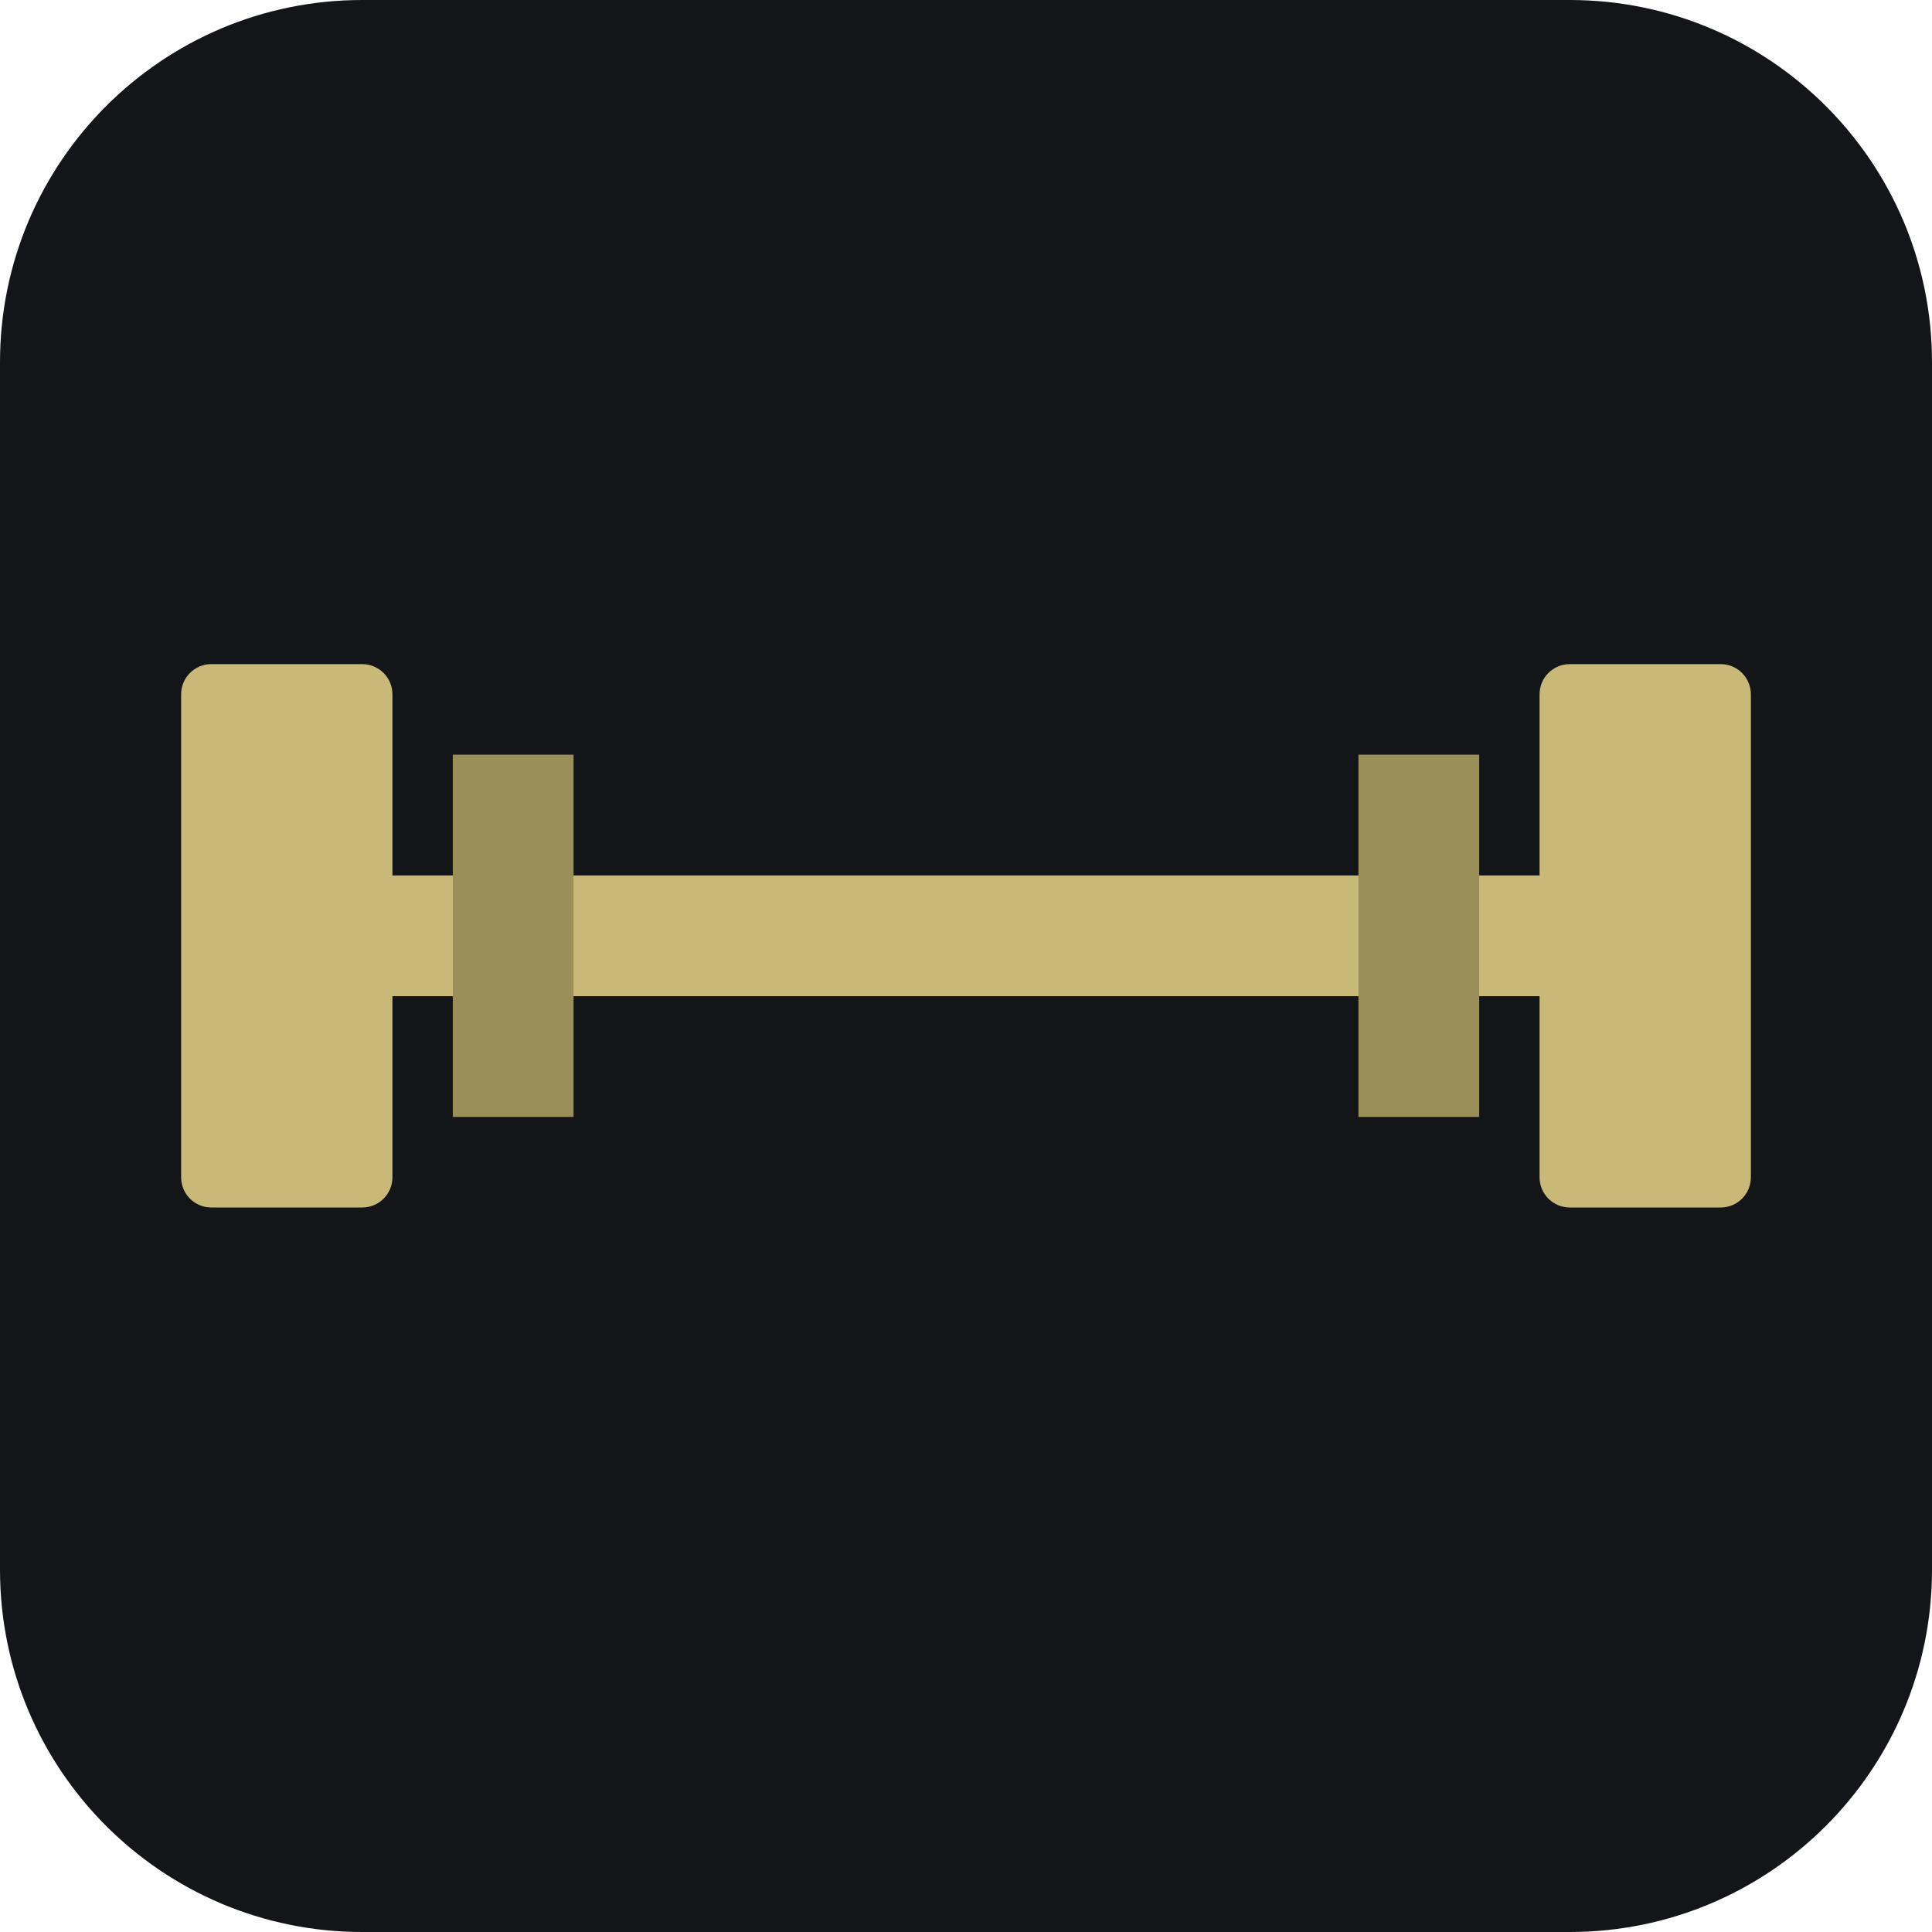
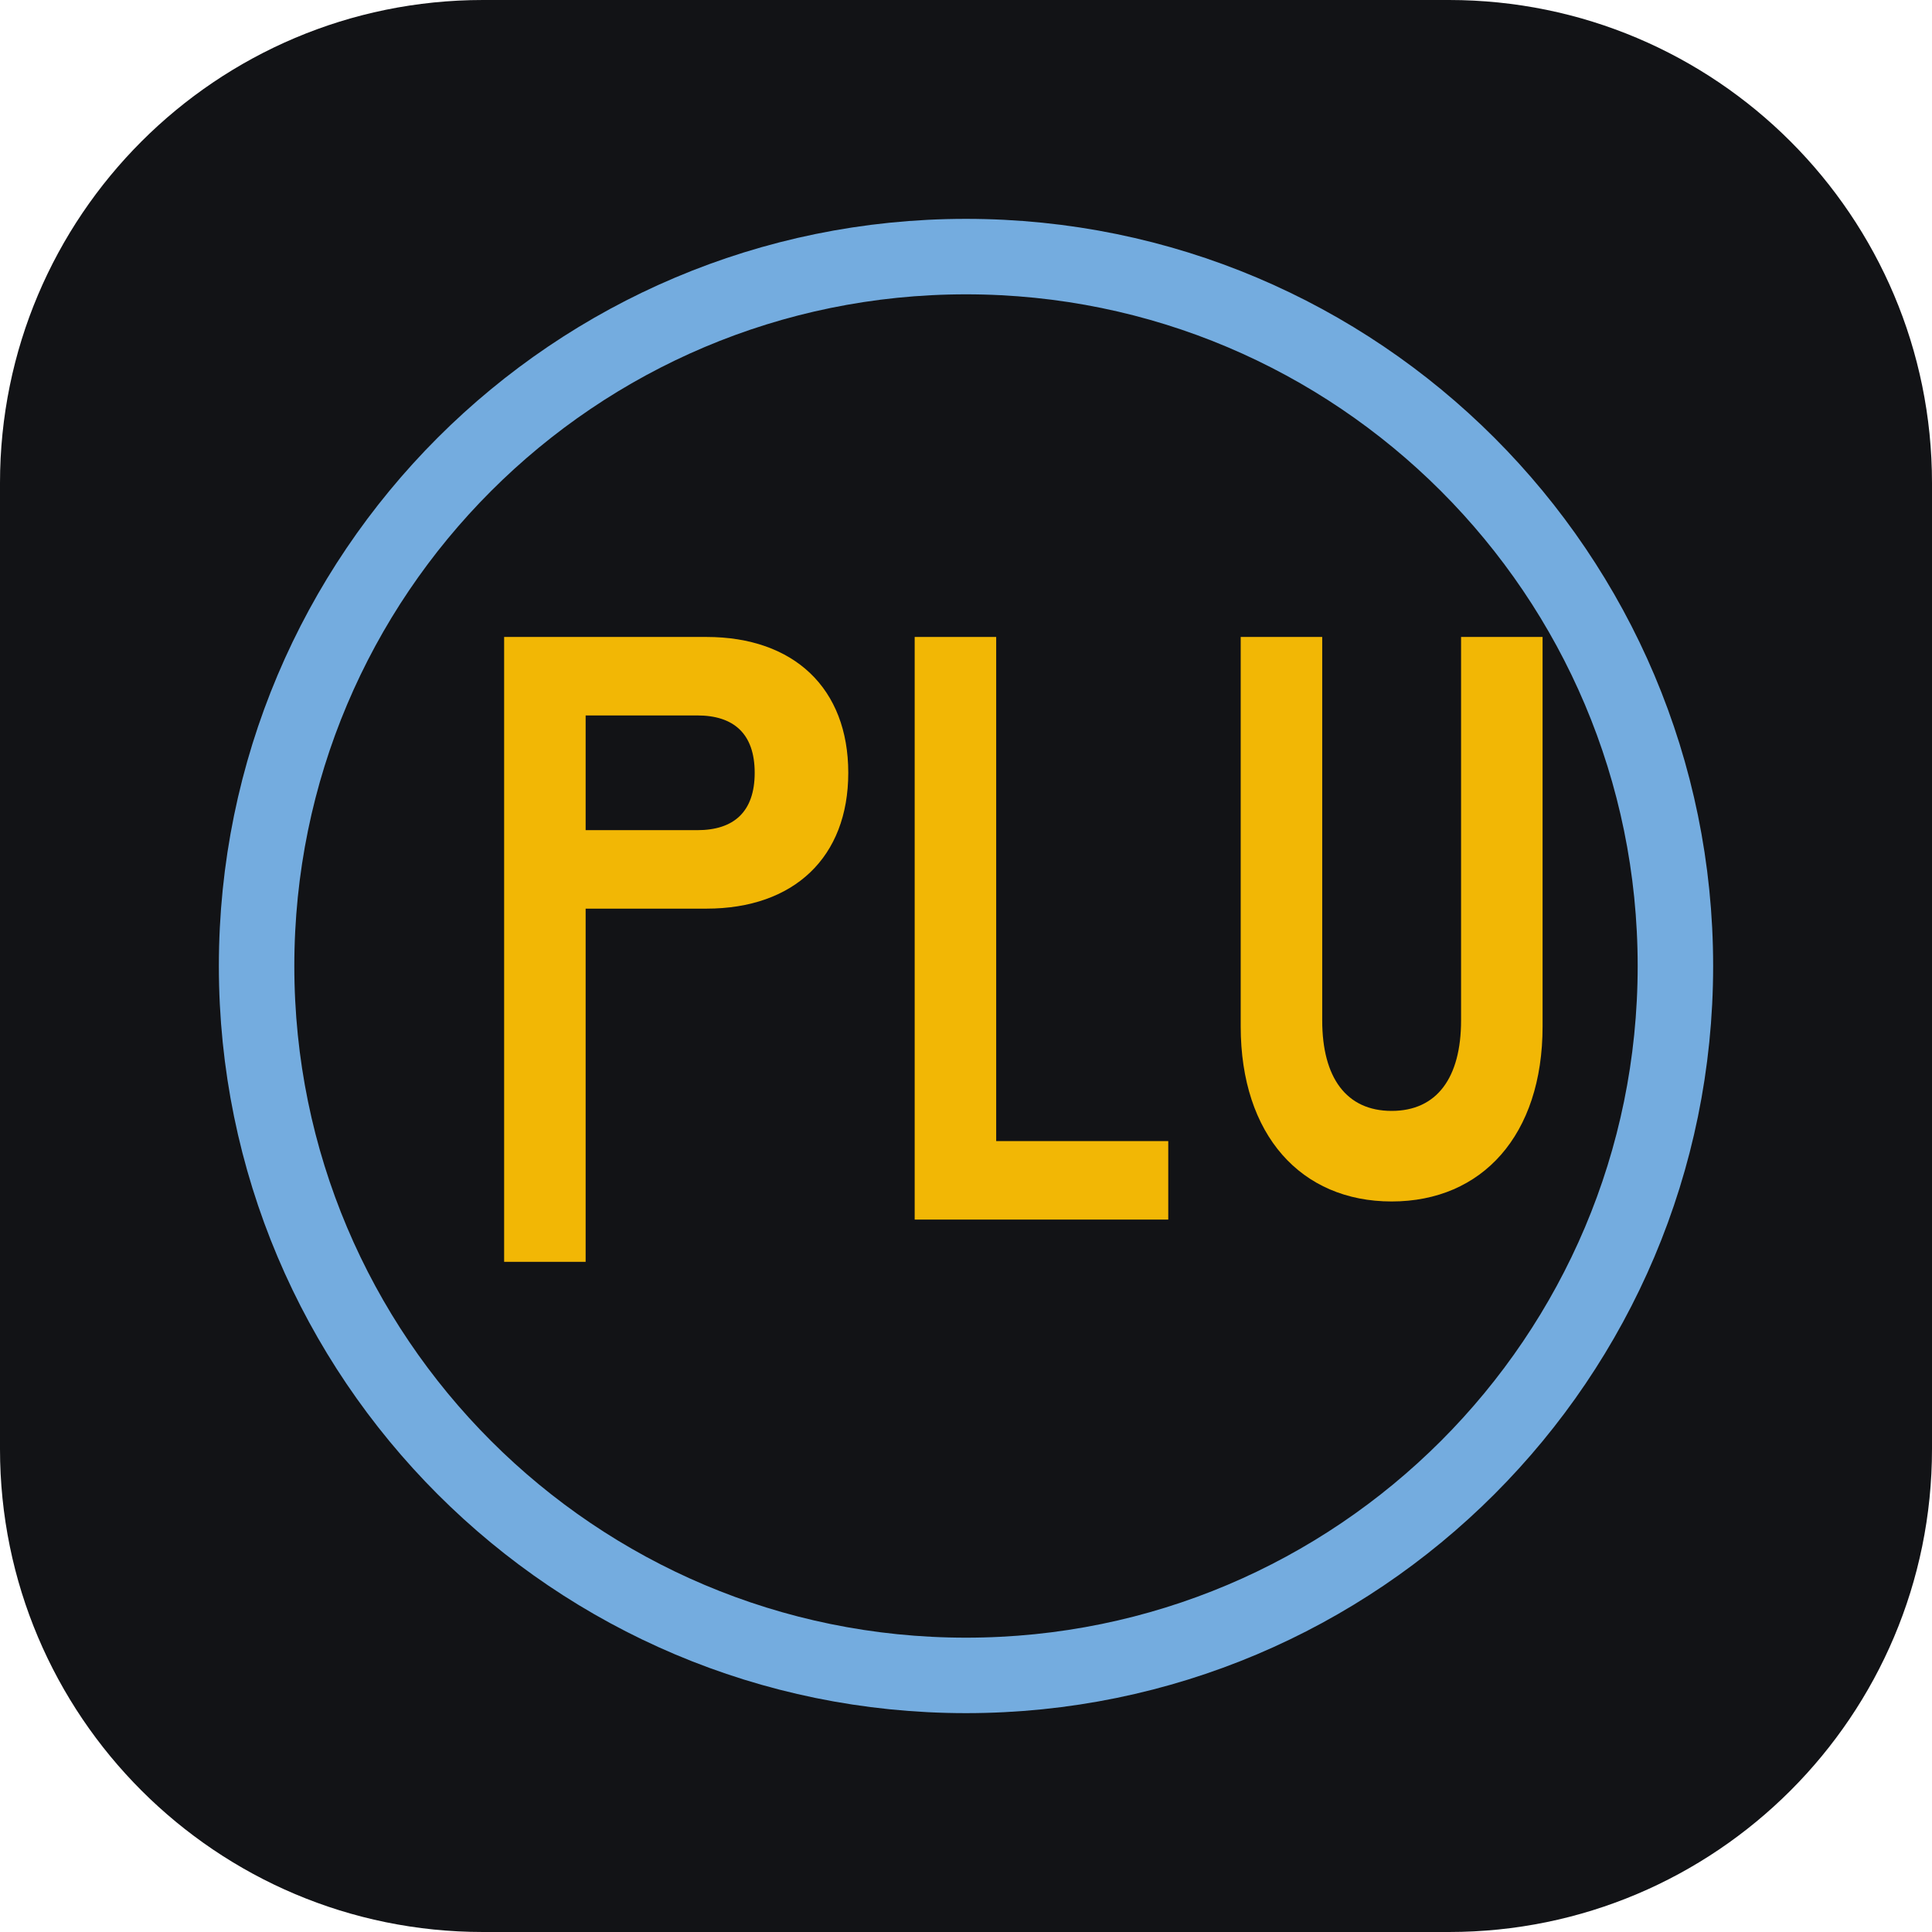
- <svg xmlns="http://www.w3.org/2000/svg" viewBox="0 0 32 32" fill="none" role="img" aria-label="PLU ARG">
-   <rect width="32" height="32" rx="6" fill="#141518" />
-   <rect x="5" y="14.5" width="22" height="2" fill="#c9b978" />
-   <rect x="3" y="11" width="3.5" height="9" rx="0.5" fill="#c9b978" />
-   <rect x="25.5" y="11" width="3.5" height="9" rx="0.5" fill="#c9b978" />
-   <rect x="7.5" y="12.5" width="2" height="6" fill="#9b8f59" />
-   <rect x="22.5" y="12.5" width="2" height="6" fill="#9b8f59" />
+ <svg xmlns="http://www.w3.org/2000/svg" viewBox="0 0 32 32" fill="none" role="img" aria-label="PLU Argentina">
+   <rect width="32" height="32" rx="8" fill="#121316" />
+   <circle cx="16" cy="16" r="11.75" stroke="#74acdf" stroke-width="1.25" />
+   <g fill="#f2b705">
+     <path d="M8.35 10.55h3.35c1.45 0 2.35.85 2.35 2.25s-.9 2.25-2.35 2.25H9.7v5.85H8.35V10.55zm1.35 1.3v1.9h1.85c.6 0 .95-.3.95-.95s-.35-.95-.95-.95H9.7z" />
+     <path d="M15.15 10.55h1.35v8.35h2.85v1.3h-4.2V10.55z" />
+     <path d="M20.55 10.55h1.35v6.35c0 .95.4 1.5 1.15 1.5s1.15-.55 1.15-1.5v-6.35h1.35v6.45c0 1.8-1 2.9-2.5 2.9s-2.5-1.1-2.5-2.9v-6.45z" />
+   </g>
</svg>
